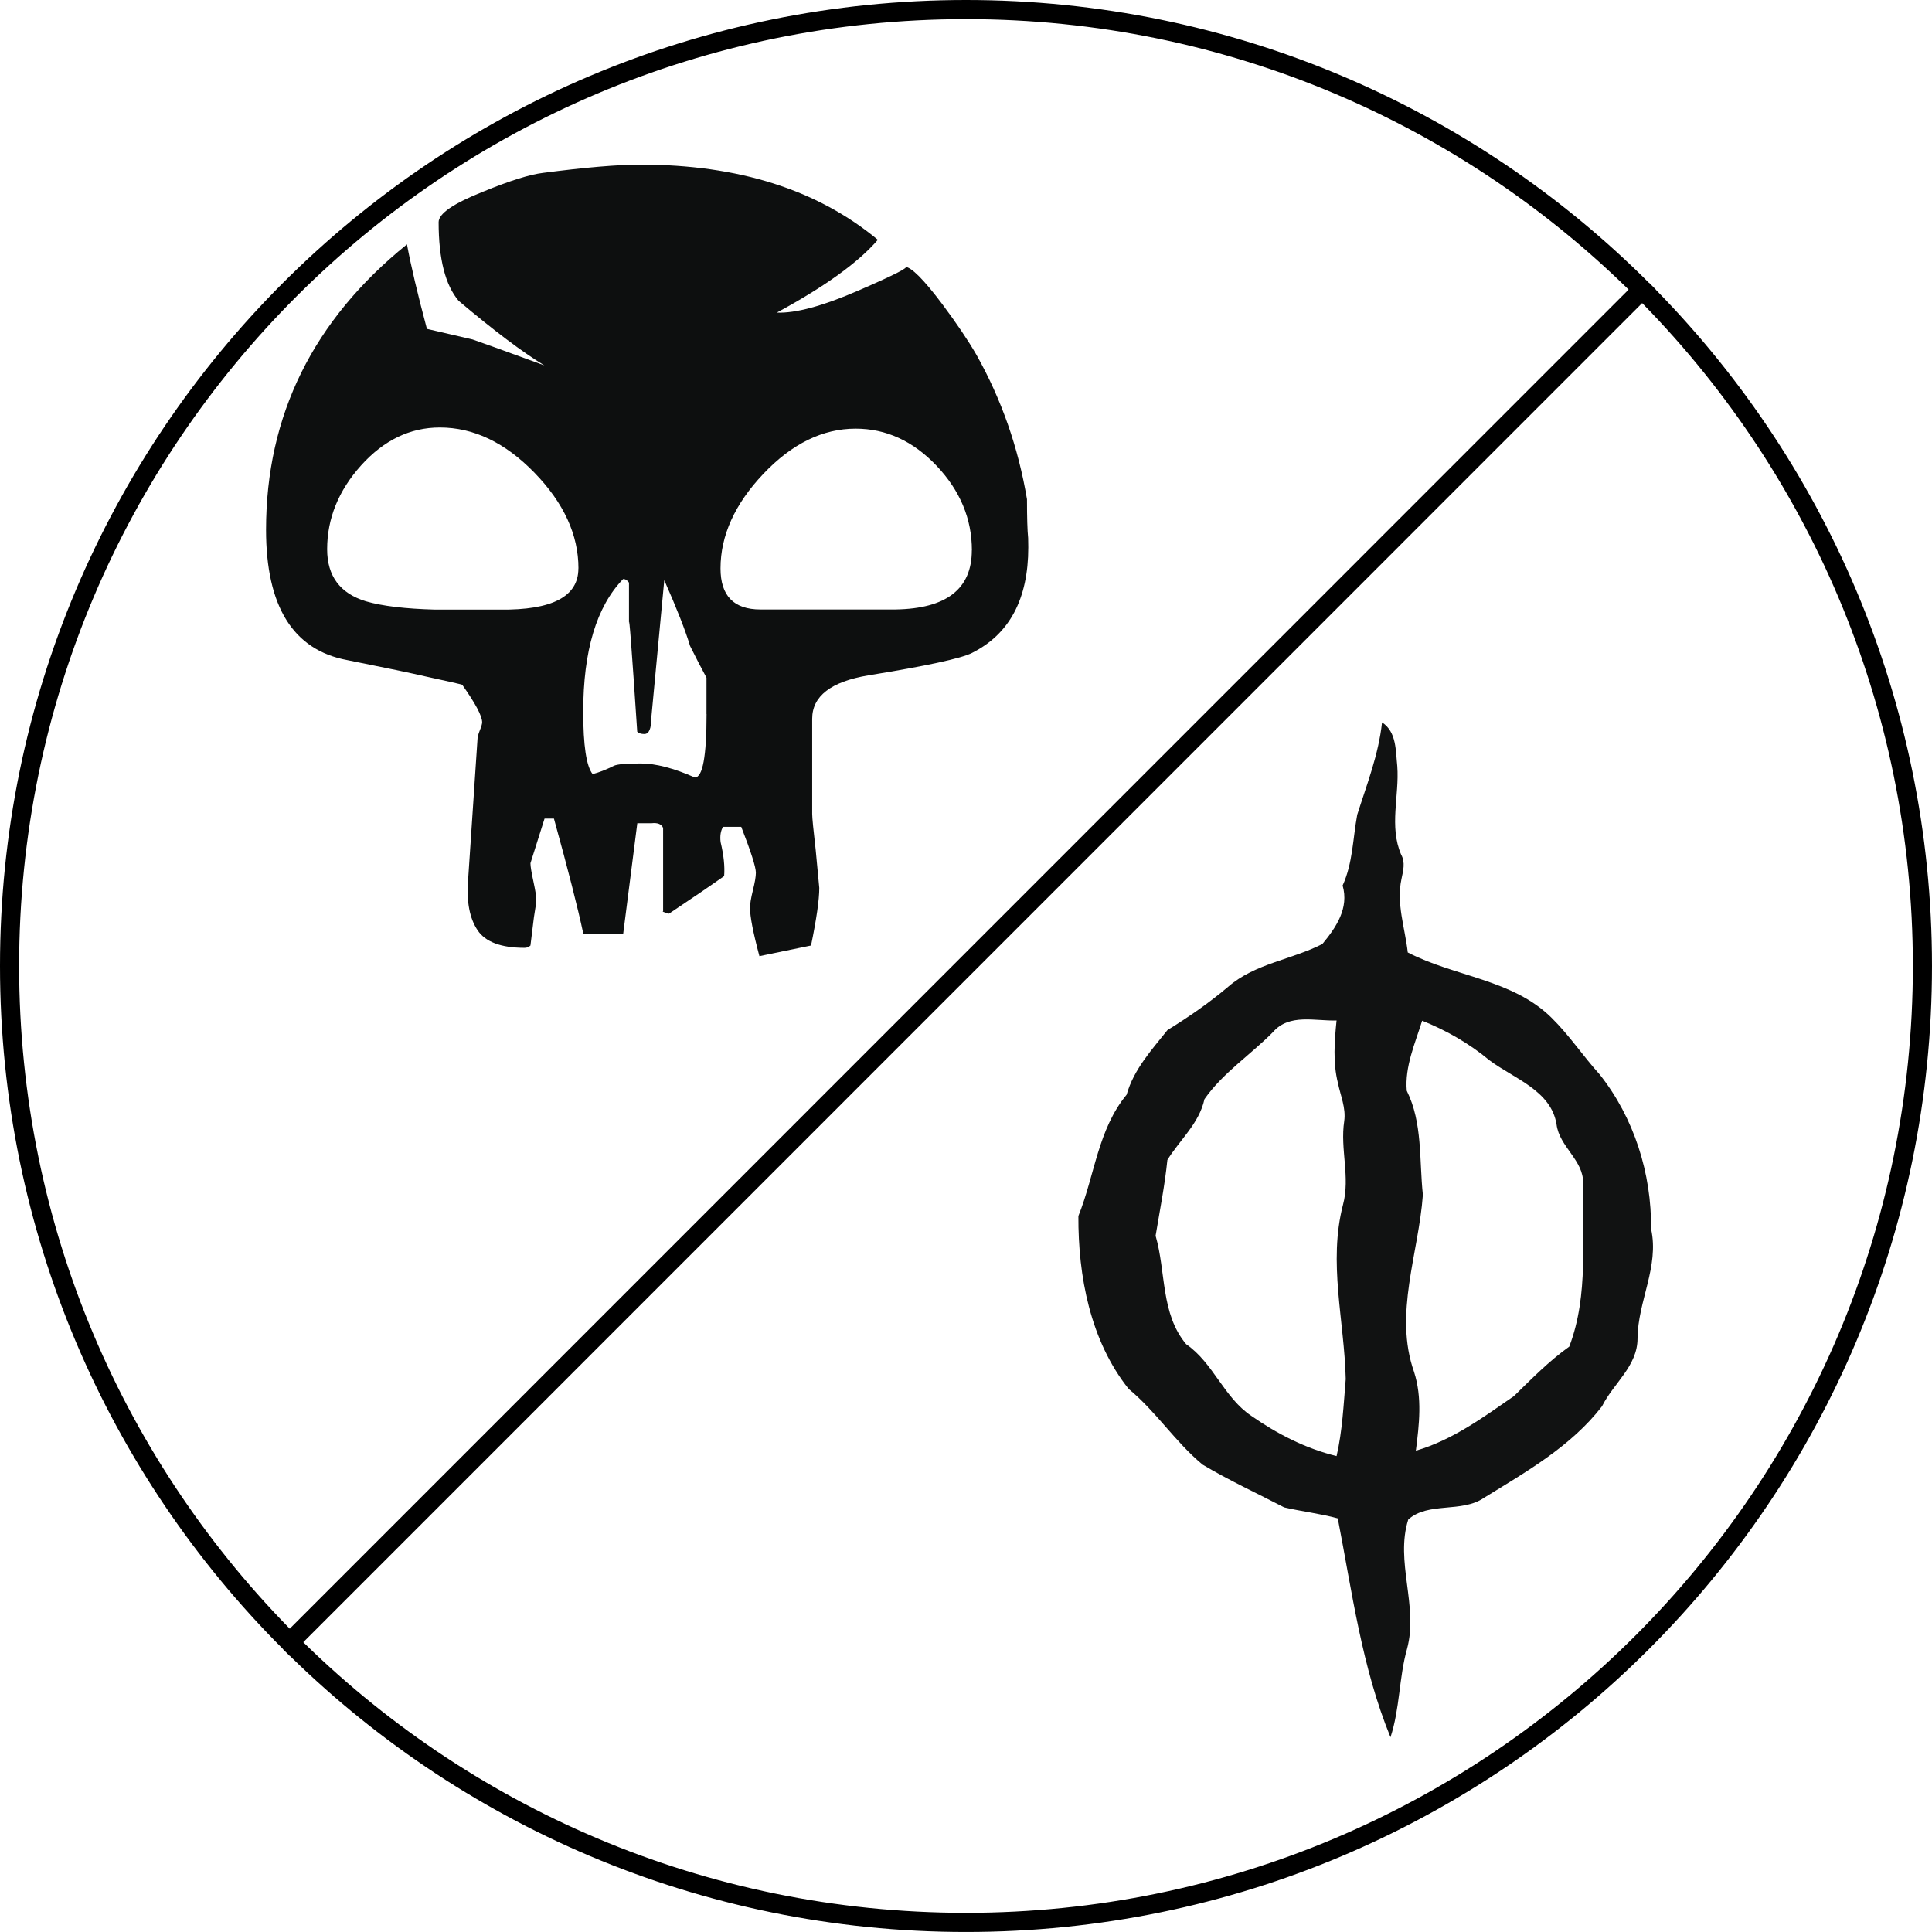
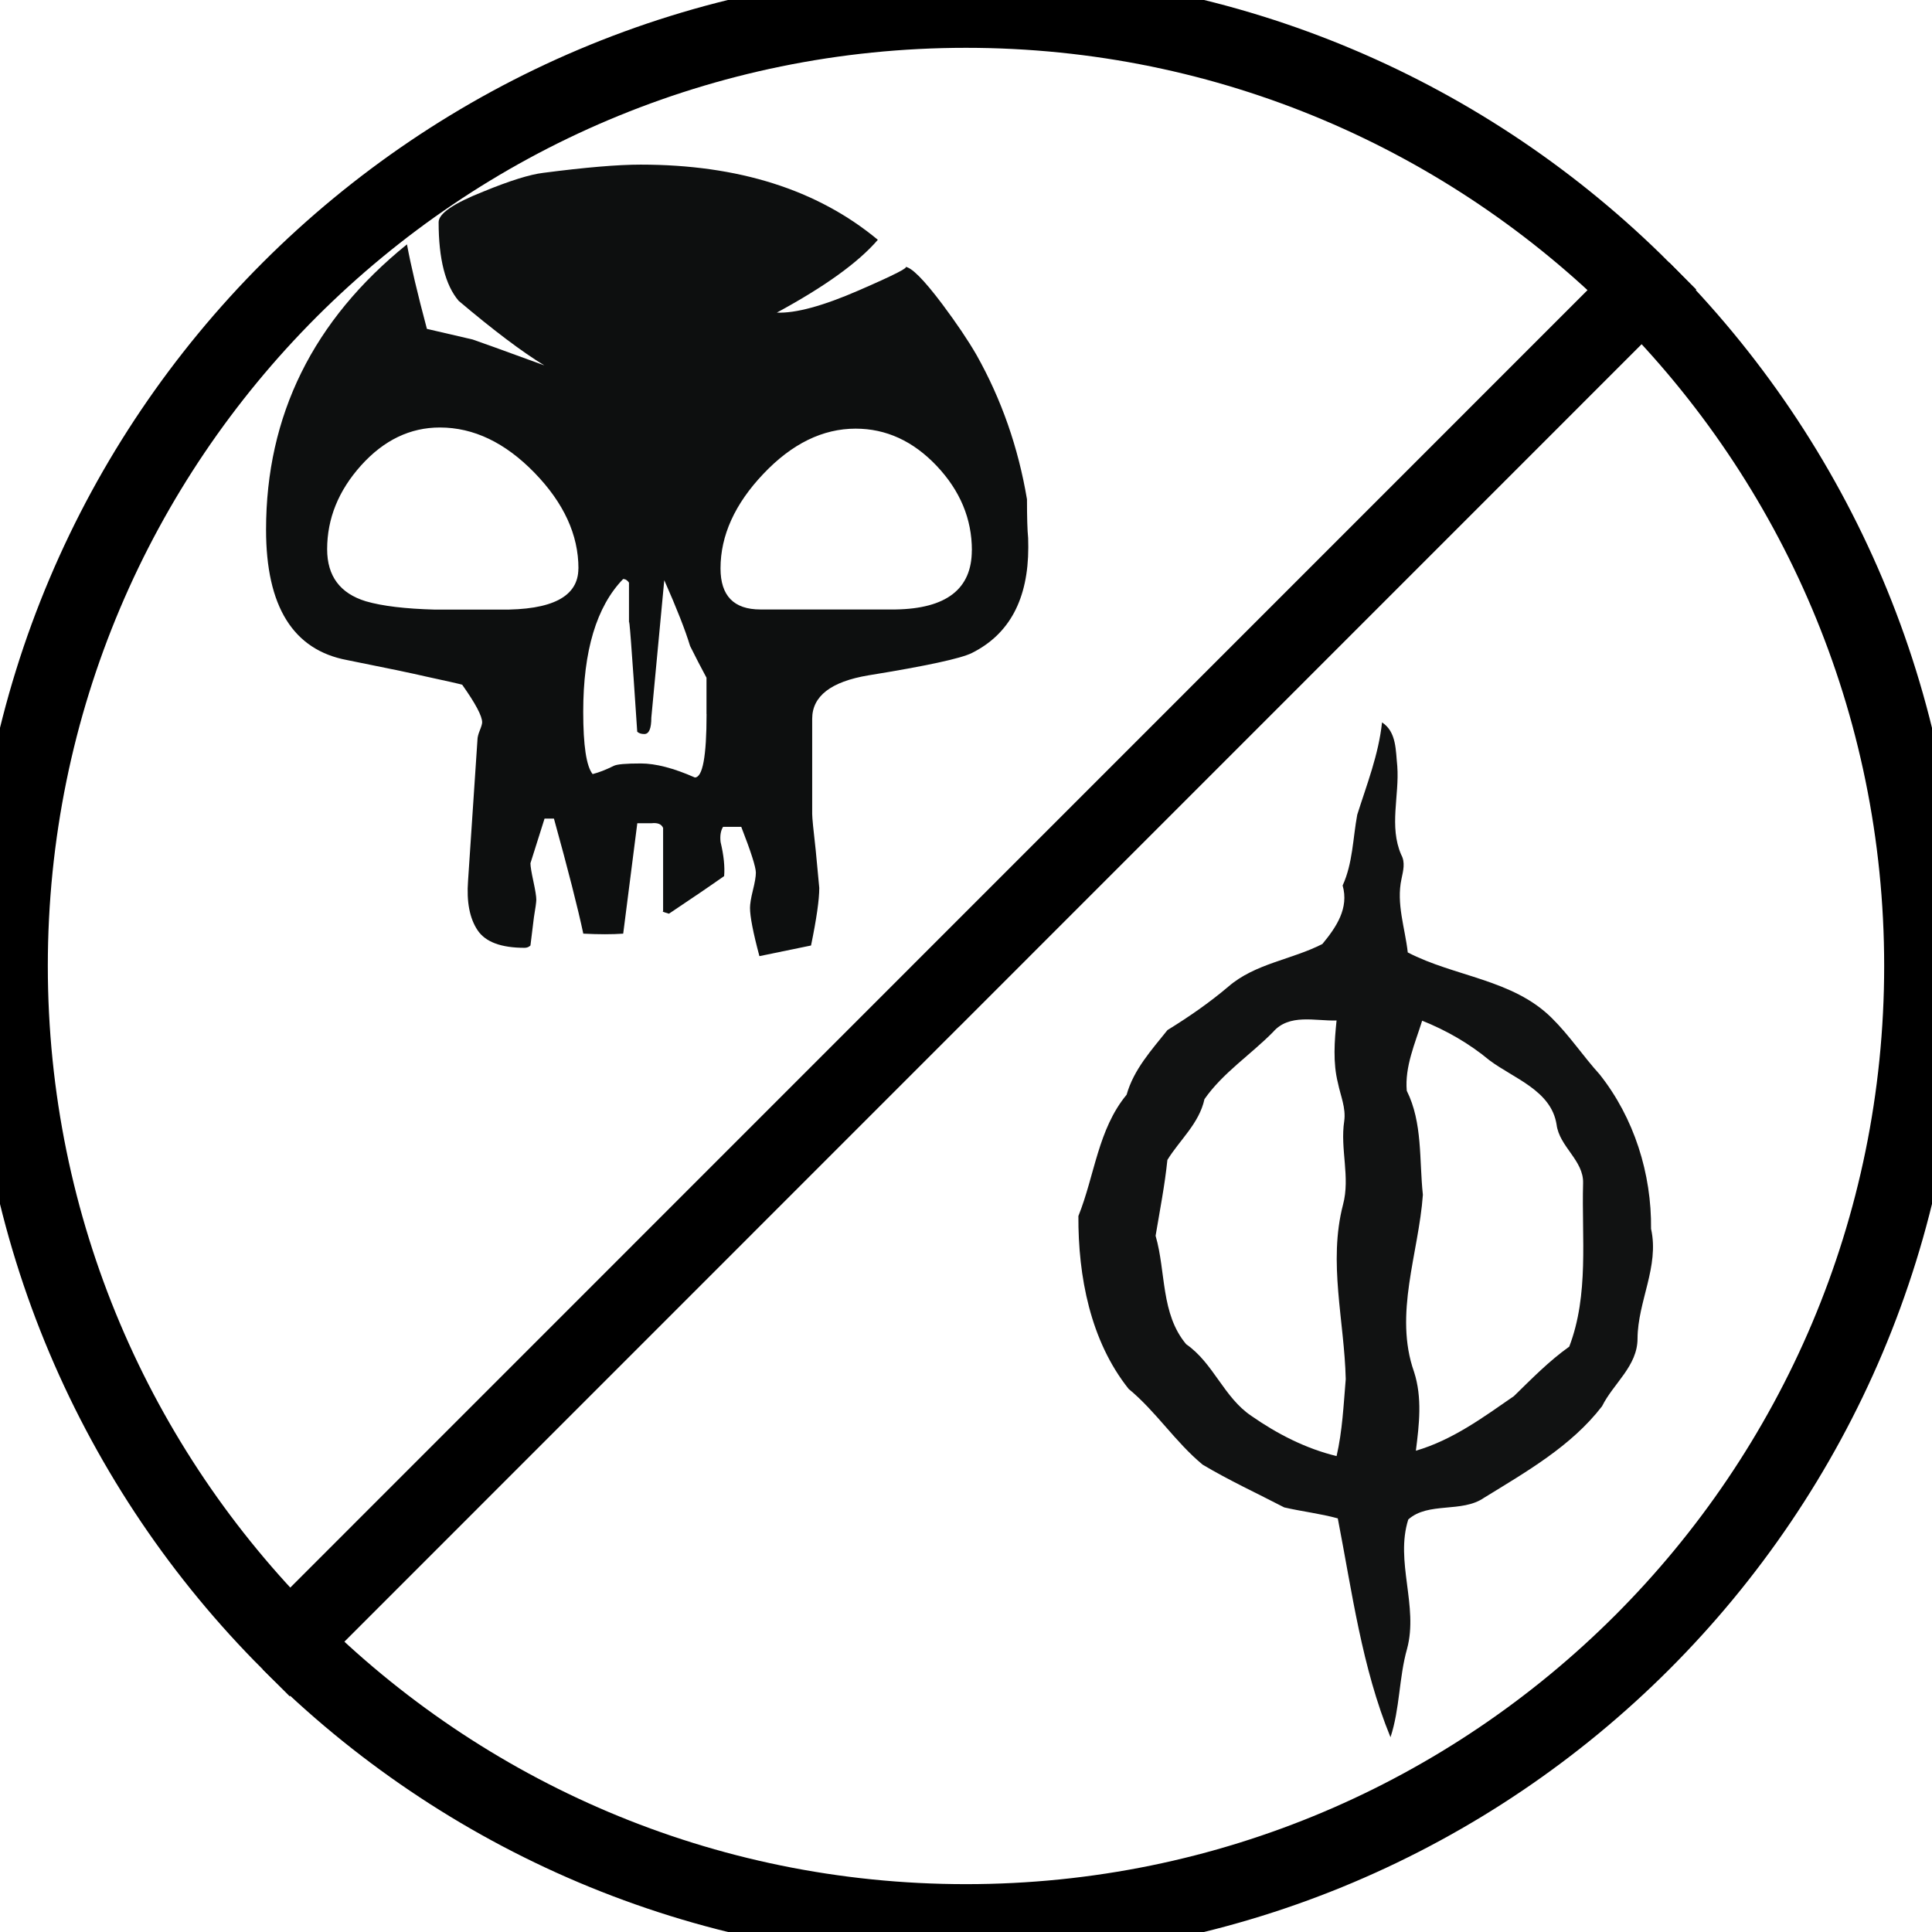
<svg xmlns="http://www.w3.org/2000/svg" width="101" height="101" viewBox="0 0 26.723 26.723" version="1.1" id="svg1373">
  <defs id="defs1367" />
  <g id="layer1">
-     <g id="g2312-9" style="fill:none;stroke:#000000;stroke-opacity:1" transform="matrix(0.2645833,0,0,0.2645833,139.0385,-27.64922)">
-       <path fill="#e49977" d="m -439.651,119.637 c 9.052,9.051 14.651,21.551 14.651,35.36 0,27.616 -22.387,50.003 -50,50.003 -13.807,0 -26.305,-5.596 -35.354,-14.646" id="path2308-3" style="fill:none;stroke:#000000;stroke-opacity:1" />
-       <path fill="#bab1ab" d="m -439.651,119.638 c -9.048,-9.043 -21.547,-14.637 -35.349,-14.637 -27.613,0 -50,22.384 -50,49.997 0,13.807 5.597,26.309 14.646,35.356 z" id="path2310-0" style="fill:none;stroke:#000000;stroke-opacity:1" />
+     <g id="g2312-9" style="fill:none;stroke:#000000;stroke-opacity:1;stroke-width:4" transform="matrix(0.2645833,0,0,0.2645833,139.0385,-27.64922)">
+       <path fill="#e49977" d="m -439.651,119.637 c 9.052,9.051 14.651,21.551 14.651,35.36 0,27.616 -22.387,50.003 -50,50.003 -13.807,0 -26.305,-5.596 -35.354,-14.646" id="path2308-3" style="fill:none;stroke:#000000;stroke-opacity:1;stroke-width:4" />
+       <path fill="#bab1ab" d="m -439.651,119.638 c -9.048,-9.043 -21.547,-14.637 -35.349,-14.637 -27.613,0 -50,22.384 -50,49.997 0,13.807 5.597,26.309 14.646,35.356 z" id="path2310-0" style="fill:none;stroke:#000000;stroke-opacity:1;stroke-width:4" />
    </g>
    <path fill="#0d0f0f" d="m 14.223,7.57 c 0,0.715 -0.26,1.202 -0.78,1.462 -0.152,0.076 -0.628,0.179 -1.43,0.309 -0.52,0.087 -0.779,0.288 -0.779,0.601 v 1.316 c 0,0.055 0.017,0.223 0.049,0.504 l 0.049,0.52 c 0,0.162 -0.038,0.428 -0.114,0.796 -0.206,0.043 -0.444,0.092 -0.714,0.147 -0.087,-0.325 -0.13,-0.547 -0.13,-0.667 0,-0.054 0.013,-0.135 0.04,-0.244 0.027,-0.108 0.041,-0.189 0.041,-0.244 0,-0.075 -0.067,-0.287 -0.202,-0.633 h -0.252 c -0.033,0.054 -0.044,0.124 -0.034,0.21 0.044,0.184 0.06,0.341 0.049,0.471 -0.184,0.13 -0.438,0.303 -0.763,0.52 -0.076,-0.022 -0.103,-0.033 -0.081,-0.033 V 11.452 c -0.022,-0.053 -0.076,-0.075 -0.162,-0.065 h -0.195 l -0.195,1.527 c -0.152,0.011 -0.335,0.011 -0.552,0 -0.076,-0.357 -0.211,-0.887 -0.406,-1.591 h -0.13 c -0.119,0.379 -0.184,0.585 -0.195,0.617 0,0.043 0.014,0.127 0.041,0.252 0.027,0.125 0.04,0.208 0.04,0.252 0,0.032 -0.011,0.114 -0.033,0.244 l -0.048,0.39 c -0.022,0.021 -0.049,0.032 -0.081,0.032 -0.325,0 -0.542,-0.081 -0.65,-0.243 C 6.496,12.703 6.452,12.475 6.474,12.183 l 0.13,-1.949 c 0,-0.032 0.01,-0.075 0.032,-0.13 0.022,-0.054 0.033,-0.092 0.033,-0.113 0,-0.087 -0.092,-0.26 -0.276,-0.52 -0.033,-0.01 -0.201,-0.049 -0.504,-0.114 -0.184,-0.043 -0.547,-0.119 -1.088,-0.227 -0.747,-0.14 -1.121,-0.742 -1.121,-1.803 0,-1.581 0.65,-2.897 1.949,-3.947 0.054,0.292 0.146,0.682 0.276,1.169 0.097,0.023 0.309,0.071 0.633,0.147 0.065,0.021 0.396,0.141 0.991,0.358 -0.303,-0.184 -0.699,-0.482 -1.185,-0.893 -0.184,-0.216 -0.277,-0.579 -0.277,-1.088 0,-0.119 0.206,-0.26 0.618,-0.423 0.368,-0.151 0.644,-0.237 0.828,-0.259 0.584,-0.076 1.034,-0.114 1.348,-0.114 1.353,0 2.447,0.347 3.281,1.04 -0.27,0.314 -0.736,0.649 -1.397,1.007 0.26,0.011 0.639,-0.092 1.137,-0.309 0.498,-0.216 0.709,-0.325 0.633,-0.325 0.087,0 0.26,0.173 0.52,0.519 0.194,0.26 0.352,0.493 0.471,0.699 0.347,0.617 0.579,1.284 0.699,1.998 0,0.249 0.005,0.428 0.016,0.536 z m -6.222,0.293 c 0,-0.466 -0.203,-0.907 -0.609,-1.325 -0.406,-0.417 -0.842,-0.625 -1.308,-0.625 -0.411,0 -0.774,0.175 -1.088,0.523 -0.314,0.349 -0.471,0.736 -0.471,1.161 0,0.371 0.179,0.611 0.536,0.72 0.227,0.066 0.546,0.104 0.958,0.115 h 0.893 c 0.725,0.009 1.088,-0.18 1.088,-0.569 z m 1.771,2.014 v -0.503 c -0.076,-0.141 -0.152,-0.288 -0.227,-0.439 -0.065,-0.216 -0.184,-0.519 -0.357,-0.91 l -0.179,1.901 c 0,0.152 -0.032,0.227 -0.097,0.227 -0.043,0 -0.076,-0.011 -0.098,-0.032 -0.076,-1.148 -0.114,-1.647 -0.114,-1.494 v -0.568 c -0.022,-0.033 -0.049,-0.05 -0.081,-0.05 -0.368,0.38 -0.552,0.992 -0.552,1.836 0,0.466 0.043,0.753 0.13,0.862 0.087,-0.022 0.184,-0.06 0.293,-0.114 0.043,-0.022 0.167,-0.033 0.374,-0.033 0.205,0 0.455,0.065 0.747,0.194 0.108,-2.64e-4 0.162,-0.292 0.162,-0.877 z m 3.671,-2.264 c 0,-0.436 -0.162,-0.825 -0.487,-1.169 -0.325,-0.343 -0.699,-0.515 -1.121,-0.515 -0.455,0 -0.881,0.208 -1.276,0.625 -0.395,0.416 -0.593,0.853 -0.593,1.308 0,0.379 0.184,0.568 0.552,0.568 h 1.868 c 0.704,-0.011 1.056,-0.283 1.056,-0.818 z" id="path2316-5" style="stroke-width:0.265" />
    <path fill="#111212" d="m 22.837,16.999 c 0.009,-0.765 -0.235,-1.538 -0.711,-2.138 -0.23,-0.254 -0.42,-0.542 -0.664,-0.782 -0.538,-0.534 -1.343,-0.569 -1.99,-0.905 -0.038,-0.338 -0.161,-0.675 -0.087,-1.016 0.023,-0.113 0.056,-0.228 -0.004,-0.336 -0.17,-0.391 -0.024,-0.816 -0.054,-1.224 -0.023,-0.213 -0.008,-0.474 -0.211,-0.606 -0.047,0.444 -0.21,0.857 -0.343,1.277 -0.061,0.328 -0.061,0.67 -0.202,0.979 0.09,0.314 -0.088,0.577 -0.28,0.809 -0.425,0.218 -0.93,0.269 -1.3,0.589 -0.264,0.224 -0.548,0.42 -0.843,0.602 -0.221,0.277 -0.466,0.544 -0.565,0.894 -0.396,0.478 -0.442,1.119 -0.667,1.678 -0.004,0.831 0.164,1.725 0.695,2.391 0.38,0.313 0.645,0.735 1.024,1.048 0.364,0.217 0.752,0.396 1.128,0.591 0.245,0.057 0.498,0.085 0.741,0.152 0.198,1.018 0.333,2.061 0.729,3.027 0.131,-0.396 0.116,-0.822 0.229,-1.222 0.16,-0.592 -0.168,-1.209 0.017,-1.79 0.278,-0.248 0.741,-0.087 1.048,-0.3 0.586,-0.361 1.206,-0.713 1.632,-1.266 0.158,-0.318 0.491,-0.555 0.491,-0.937 0.003,-0.513 0.302,-0.994 0.188,-1.513 z m -4.35,3.141 c -0.425,-0.103 -0.82,-0.306 -1.176,-0.554 -0.383,-0.255 -0.526,-0.732 -0.904,-0.993 -0.354,-0.422 -0.278,-1 -0.423,-1.5 0.058,-0.349 0.127,-0.696 0.163,-1.049 0.173,-0.28 0.439,-0.503 0.513,-0.841 0.253,-0.363 0.639,-0.614 0.948,-0.928 0.225,-0.26 0.584,-0.15 0.879,-0.16 -0.029,0.286 -0.052,0.583 0.019,0.865 0.035,0.174 0.113,0.345 0.087,0.527 -0.059,0.387 0.086,0.775 -0.017,1.157 -0.207,0.799 0.019,1.605 0.038,2.411 -0.03,0.356 -0.046,0.716 -0.127,1.067 z m 3.219,-1.514 c -0.281,0.2 -0.521,0.446 -0.766,0.685 -0.427,0.295 -0.849,0.607 -1.356,0.755 0.046,-0.362 0.09,-0.735 -0.025,-1.09 -0.283,-0.801 0.064,-1.639 0.122,-2.45 -0.052,-0.482 -0.002,-0.996 -0.223,-1.439 -0.029,-0.333 0.115,-0.655 0.213,-0.969 0.335,0.134 0.651,0.315 0.93,0.547 0.337,0.253 0.854,0.417 0.929,0.888 0.038,0.309 0.377,0.497 0.367,0.813 -0.021,0.753 0.083,1.54 -0.191,2.259 z" id="path3402" style="stroke-width:0.143" />
  </g>
</svg>
